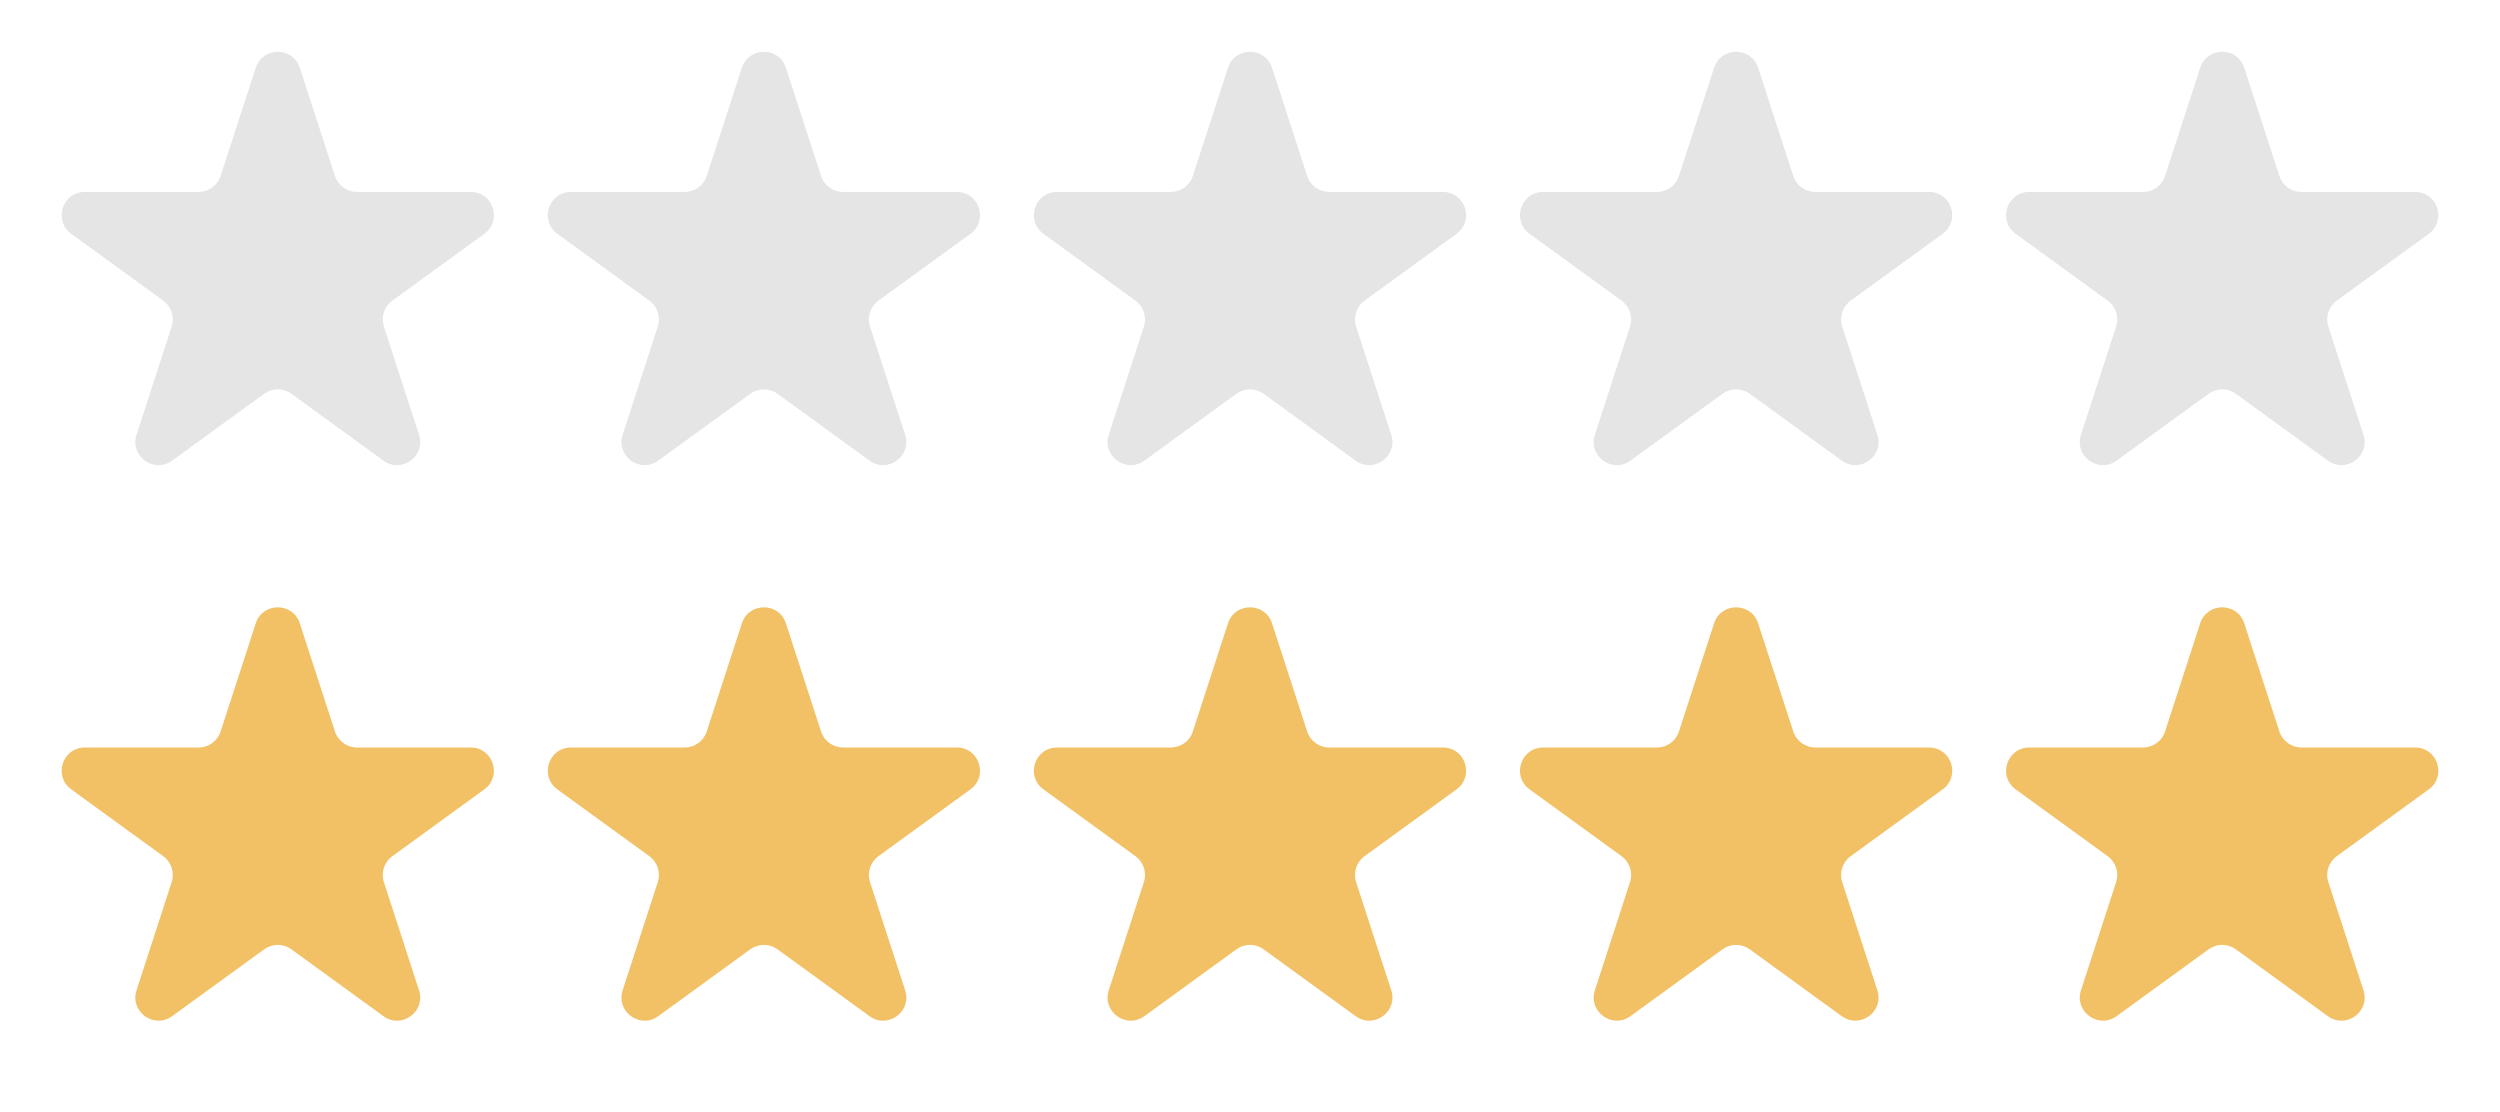
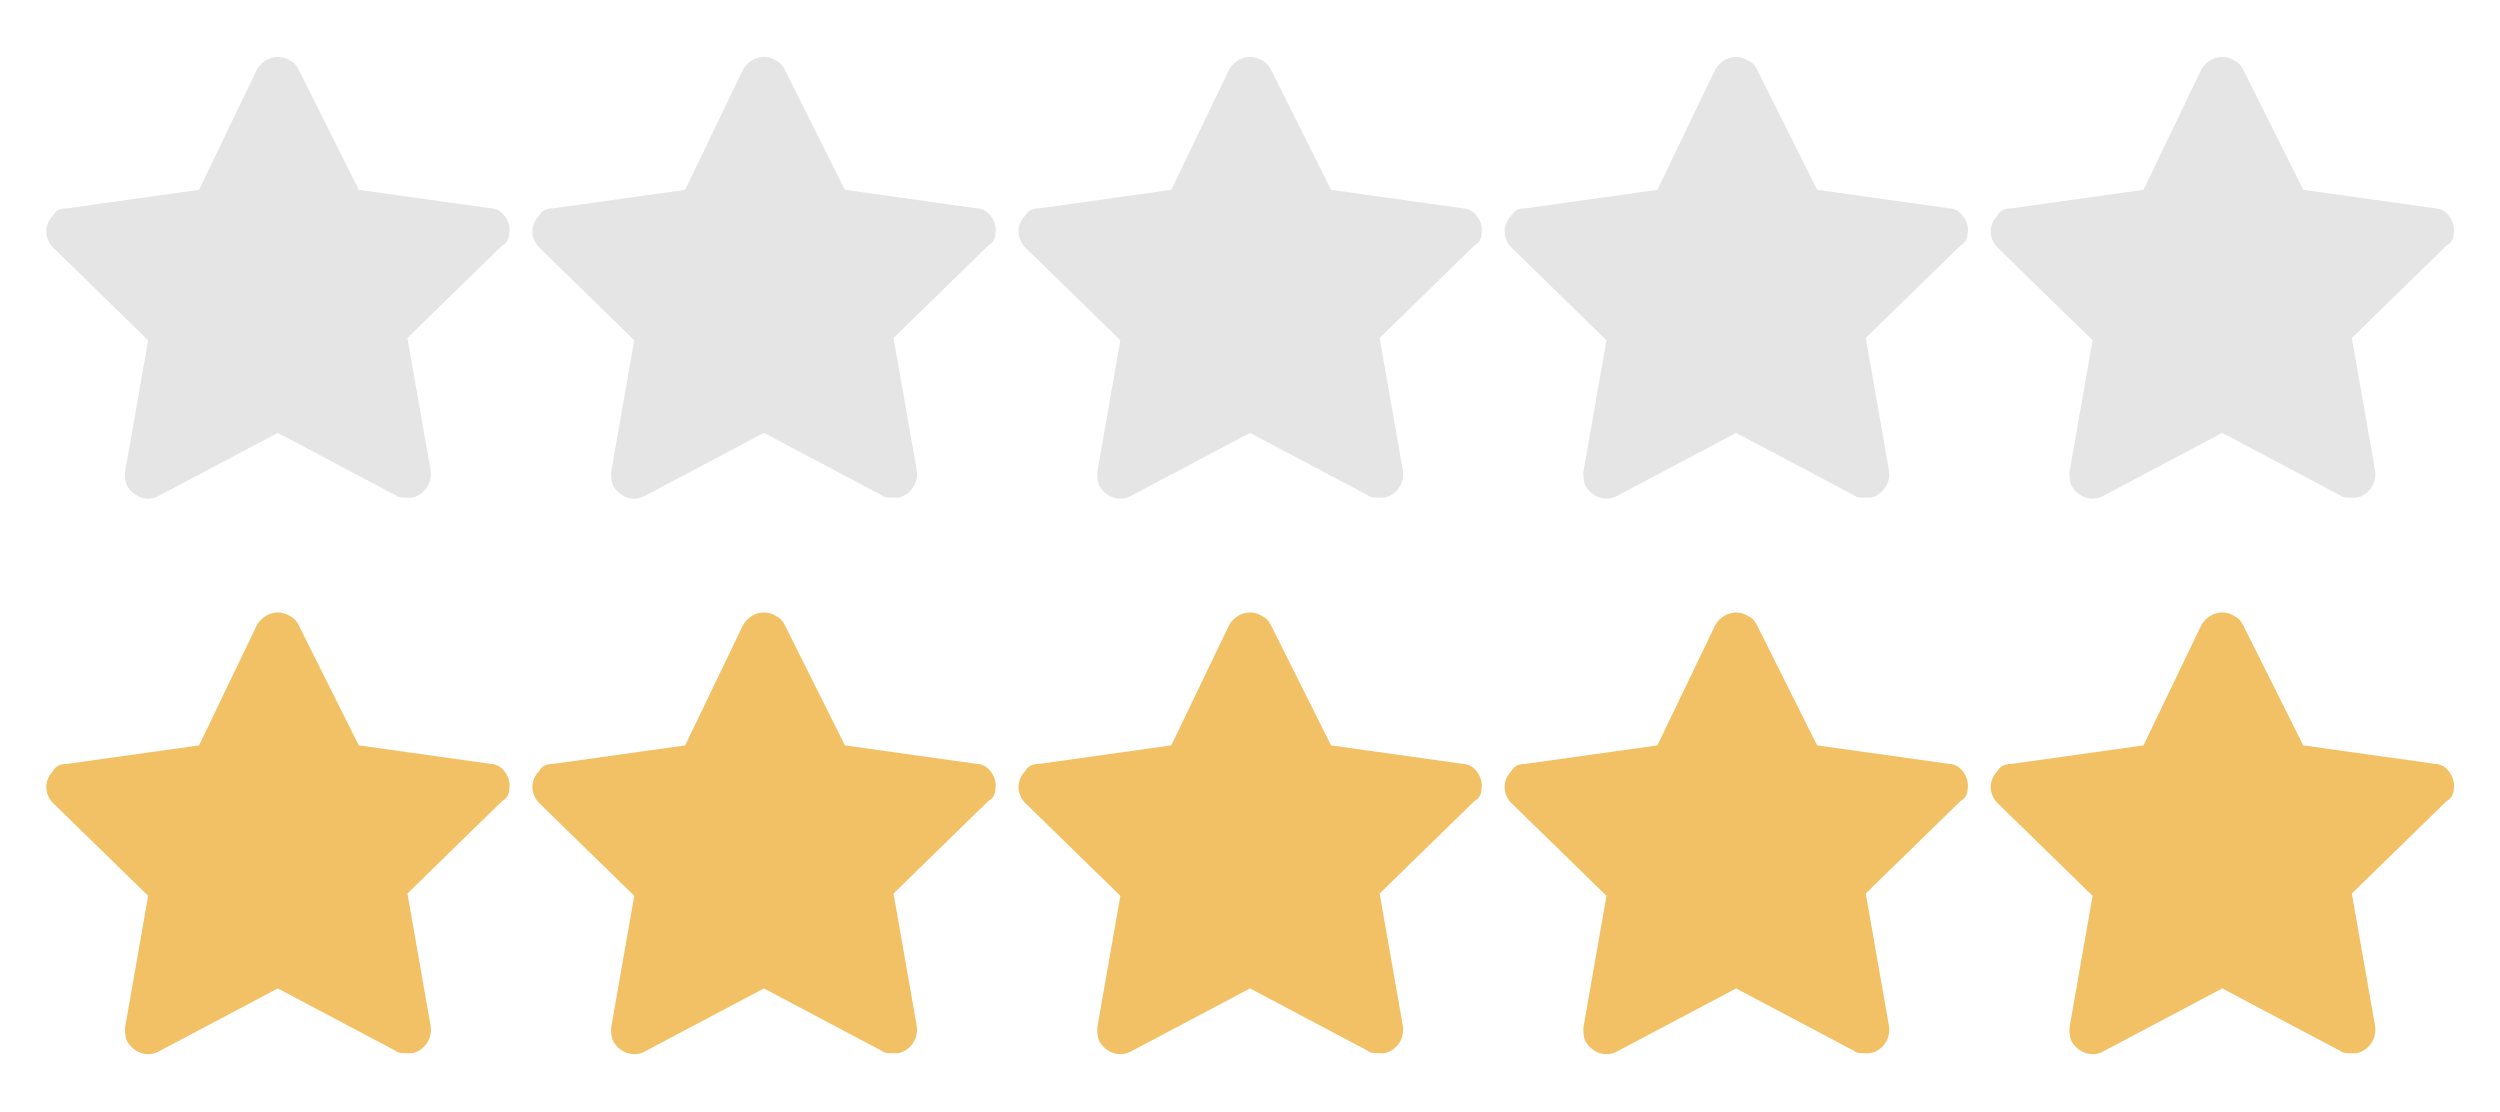
<svg xmlns="http://www.w3.org/2000/svg" width="108" height="48" viewBox="0 0 108 48" fill="none">
-   <path d="M11.049 26.927C11.348 26.006 12.652 26.006 12.951 26.927L14.47 31.601C14.604 32.013 14.988 32.292 15.421 32.292H20.335C21.304 32.292 21.706 33.531 20.923 34.101L16.947 36.989C16.597 37.244 16.45 37.695 16.584 38.107L18.102 42.781C18.402 43.703 17.347 44.469 16.564 43.899L12.588 41.011C12.237 40.756 11.763 40.756 11.412 41.011L7.436 43.899C6.653 44.469 5.598 43.703 5.898 42.781L7.416 38.107C7.55 37.695 7.403 37.244 7.053 36.989L3.077 34.101C2.294 33.531 2.696 32.292 3.665 32.292H8.579C9.013 32.292 9.396 32.013 9.53 31.601L11.049 26.927Z" fill="#F2C166" />
-   <path d="M32.049 26.927C32.348 26.006 33.652 26.006 33.951 26.927L35.47 31.601C35.603 32.013 35.987 32.292 36.421 32.292H41.335C42.304 32.292 42.706 33.531 41.923 34.101L37.947 36.989C37.597 37.244 37.45 37.695 37.584 38.107L39.102 42.781C39.402 43.703 38.347 44.469 37.563 43.899L33.588 41.011C33.237 40.756 32.763 40.756 32.412 41.011L28.436 43.899C27.653 44.469 26.598 43.703 26.898 42.781L28.416 38.107C28.55 37.695 28.403 37.244 28.053 36.989L24.077 34.101C23.294 33.531 23.696 32.292 24.665 32.292H29.579C30.012 32.292 30.396 32.013 30.53 31.601L32.049 26.927Z" fill="#F2C166" />
-   <path d="M74.049 26.927C74.348 26.006 75.652 26.006 75.951 26.927L77.47 31.601C77.603 32.013 77.987 32.292 78.421 32.292H83.335C84.304 32.292 84.707 33.531 83.923 34.101L79.947 36.989C79.597 37.244 79.45 37.695 79.584 38.107L81.102 42.781C81.402 43.703 80.347 44.469 79.564 43.899L75.588 41.011C75.237 40.756 74.763 40.756 74.412 41.011L70.436 43.899C69.653 44.469 68.598 43.703 68.898 42.781L70.416 38.107C70.55 37.695 70.403 37.244 70.053 36.989L66.077 34.101C65.293 33.531 65.696 32.292 66.665 32.292H71.579C72.013 32.292 72.397 32.013 72.53 31.601L74.049 26.927Z" fill="#F2C166" />
-   <path d="M53.049 26.927C53.348 26.006 54.652 26.006 54.951 26.927L56.47 31.601C56.603 32.013 56.987 32.292 57.421 32.292H62.335C63.304 32.292 63.706 33.531 62.923 34.101L58.947 36.989C58.597 37.244 58.45 37.695 58.584 38.107L60.102 42.781C60.402 43.703 59.347 44.469 58.563 43.899L54.588 41.011C54.237 40.756 53.763 40.756 53.412 41.011L49.437 43.899C48.653 44.469 47.598 43.703 47.898 42.781L49.416 38.107C49.55 37.695 49.403 37.244 49.053 36.989L45.077 34.101C44.294 33.531 44.696 32.292 45.665 32.292H50.579C51.013 32.292 51.397 32.013 51.53 31.601L53.049 26.927Z" fill="#F2C166" />
-   <path d="M95.049 26.927C95.348 26.006 96.652 26.006 96.951 26.927L98.47 31.601C98.603 32.013 98.987 32.292 99.421 32.292H104.335C105.304 32.292 105.706 33.531 104.923 34.101L100.947 36.989C100.597 37.244 100.45 37.695 100.584 38.107L102.102 42.781C102.402 43.703 101.347 44.469 100.564 43.899L96.588 41.011C96.237 40.756 95.763 40.756 95.412 41.011L91.436 43.899C90.653 44.469 89.598 43.703 89.898 42.781L91.416 38.107C91.55 37.695 91.403 37.244 91.053 36.989L87.077 34.101C86.293 33.531 86.696 32.292 87.665 32.292H92.579C93.013 32.292 93.397 32.013 93.53 31.601L95.049 26.927Z" fill="#F2C166" />
-   <path d="M11.049 2.927C11.348 2.006 12.652 2.006 12.951 2.927L14.47 7.601C14.604 8.013 14.988 8.292 15.421 8.292H20.335C21.304 8.292 21.706 9.531 20.923 10.101L16.947 12.989C16.597 13.244 16.45 13.695 16.584 14.107L18.102 18.781C18.402 19.703 17.347 20.469 16.564 19.899L12.588 17.011C12.237 16.756 11.763 16.756 11.412 17.011L7.436 19.899C6.653 20.469 5.598 19.703 5.898 18.781L7.416 14.107C7.55 13.695 7.403 13.244 7.053 12.989L3.077 10.101C2.294 9.531 2.696 8.292 3.665 8.292H8.579C9.013 8.292 9.396 8.013 9.53 7.601L11.049 2.927Z" fill="#E5E5E5" />
-   <path d="M32.049 2.927C32.348 2.006 33.652 2.006 33.951 2.927L35.47 7.601C35.603 8.013 35.987 8.292 36.421 8.292H41.335C42.304 8.292 42.706 9.531 41.923 10.101L37.947 12.989C37.597 13.244 37.45 13.695 37.584 14.107L39.102 18.781C39.402 19.703 38.347 20.469 37.563 19.899L33.588 17.011C33.237 16.756 32.763 16.756 32.412 17.011L28.436 19.899C27.653 20.469 26.598 19.703 26.898 18.781L28.416 14.107C28.55 13.695 28.403 13.244 28.053 12.989L24.077 10.101C23.294 9.531 23.696 8.292 24.665 8.292H29.579C30.012 8.292 30.396 8.013 30.53 7.601L32.049 2.927Z" fill="#E5E5E5" />
-   <path d="M74.049 2.927C74.348 2.006 75.652 2.006 75.951 2.927L77.47 7.601C77.603 8.013 77.987 8.292 78.421 8.292H83.335C84.304 8.292 84.707 9.531 83.923 10.101L79.947 12.989C79.597 13.244 79.45 13.695 79.584 14.107L81.102 18.781C81.402 19.703 80.347 20.469 79.564 19.899L75.588 17.011C75.237 16.756 74.763 16.756 74.412 17.011L70.436 19.899C69.653 20.469 68.598 19.703 68.898 18.781L70.416 14.107C70.55 13.695 70.403 13.244 70.053 12.989L66.077 10.101C65.293 9.531 65.696 8.292 66.665 8.292H71.579C72.013 8.292 72.397 8.013 72.53 7.601L74.049 2.927Z" fill="#E5E5E5" />
-   <path d="M53.049 2.927C53.348 2.006 54.652 2.006 54.951 2.927L56.47 7.601C56.603 8.013 56.987 8.292 57.421 8.292H62.335C63.304 8.292 63.706 9.531 62.923 10.101L58.947 12.989C58.597 13.244 58.45 13.695 58.584 14.107L60.102 18.781C60.402 19.703 59.347 20.469 58.563 19.899L54.588 17.011C54.237 16.756 53.763 16.756 53.412 17.011L49.437 19.899C48.653 20.469 47.598 19.703 47.898 18.781L49.416 14.107C49.55 13.695 49.403 13.244 49.053 12.989L45.077 10.101C44.294 9.531 44.696 8.292 45.665 8.292H50.579C51.013 8.292 51.397 8.013 51.53 7.601L53.049 2.927Z" fill="#E5E5E5" />
-   <path d="M95.049 2.927C95.348 2.006 96.652 2.006 96.951 2.927L98.47 7.601C98.603 8.013 98.987 8.292 99.421 8.292H104.335C105.304 8.292 105.706 9.531 104.923 10.101L100.947 12.989C100.597 13.244 100.45 13.695 100.584 14.107L102.102 18.781C102.402 19.703 101.347 20.469 100.564 19.899L96.588 17.011C96.237 16.756 95.763 16.756 95.412 17.011L91.436 19.899C90.653 20.469 89.598 19.703 89.898 18.781L91.416 14.107C91.55 13.695 91.403 13.244 91.053 12.989L87.077 10.101C86.293 9.531 86.696 8.292 87.665 8.292H92.579C93.013 8.292 93.397 8.013 93.53 7.601L95.049 2.927Z" fill="#E5E5E5" />
+   <path d="M22 34.1C22.1 33.6 21.7 33 21.2 33L15.5 32.2L12.9 27C12.8 26.8 12.7 26.7 12.5 26.6C12 26.3 11.4 26.5 11.1 27L8.6 32.2L2.9 33C2.6 33 2.4 33.1 2.3 33.3C1.9 33.7 1.9 34.3 2.3 34.7L6.4 38.7L5.4 44.4C5.4 44.6 5.4 44.8 5.5 45C5.8 45.5 6.4 45.7 6.9 45.4L12 42.7L17.1 45.4C17.2 45.5 17.4 45.5 17.6 45.5C17.7 45.5 17.7 45.5 17.8 45.5C18.3 45.4 18.7 44.9 18.6 44.3L17.6 38.6L21.7 34.6C21.9 34.5 22 34.3 22 34.1Z" fill="#F2C166" />
+   <path d="M43 34.1C43.1 33.6 42.7 33 42.2 33L36.5 32.2L33.9 27C33.8 26.8 33.7 26.7 33.5 26.6C33 26.3 32.4 26.5 32.1 27L29.6 32.2L23.9 33C23.6 33 23.4 33.1 23.3 33.3C22.9 33.7 22.9 34.3 23.3 34.7L27.4 38.7L26.4 44.4C26.4 44.6 26.4 44.8 26.5 45C26.8 45.5 27.4 45.7 27.9 45.4L33 42.7L38.1 45.4C38.2 45.5 38.4 45.5 38.6 45.5C38.7 45.5 38.7 45.5 38.8 45.5C39.3 45.4 39.7 44.9 39.6 44.3L38.6 38.6L42.7 34.6C42.9 34.5 43 34.3 43 34.1Z" fill="#F2C166" />
+   <path d="M64 34.1C64.1 33.6 63.7 33 63.2 33L57.5 32.2L54.9 27C54.8 26.8 54.7 26.7 54.5 26.6C54 26.3 53.4 26.5 53.1 27L50.6 32.2L44.9 33C44.6 33 44.4 33.1 44.3 33.3C43.9 33.7 43.9 34.3 44.3 34.7L48.4 38.7L47.4 44.4C47.4 44.6 47.4 44.8 47.5 45C47.8 45.5 48.4 45.7 48.9 45.4L54 42.7L59.1 45.4C59.2 45.5 59.4 45.5 59.6 45.5C59.7 45.5 59.7 45.5 59.8 45.5C60.3 45.4 60.7 44.9 60.6 44.3L59.6 38.6L63.7 34.6C63.9 34.5 64 34.3 64 34.1Z" fill="#F2C166" />
+   <path d="M85 34.1C85.1 33.6 84.7 33 84.2 33L78.5 32.2L75.9 27C75.8 26.8 75.7 26.7 75.5 26.6C75 26.3 74.4 26.5 74.1 27L71.6 32.2L65.9 33C65.6 33 65.4 33.1 65.3 33.3C64.9 33.7 64.9 34.3 65.3 34.7L69.4 38.7L68.4 44.4C68.4 44.6 68.4 44.8 68.5 45C68.8 45.5 69.4 45.7 69.9 45.4L75 42.7L80.1 45.4C80.2 45.5 80.4 45.5 80.6 45.5C80.7 45.5 80.7 45.5 80.8 45.5C81.3 45.4 81.7 44.9 81.6 44.3L80.6 38.6L84.7 34.6C84.9 34.5 85 34.3 85 34.1Z" fill="#F2C166" />
+   <path d="M106 34.1C106.1 33.6 105.7 33 105.2 33L99.5 32.2L96.9 27C96.8 26.8 96.7 26.7 96.5 26.6C96 26.3 95.4 26.5 95.1 27L92.6 32.2L86.9 33C86.6 33 86.4 33.1 86.3 33.3C85.9 33.7 85.9 34.3 86.3 34.7L90.4 38.7L89.4 44.4C89.4 44.6 89.4 44.8 89.5 45C89.8 45.5 90.4 45.7 90.9 45.4L96 42.7L101.1 45.4C101.2 45.5 101.4 45.5 101.6 45.5C101.7 45.5 101.7 45.5 101.8 45.5C102.3 45.4 102.7 44.9 102.6 44.3L101.6 38.6L105.7 34.6C105.9 34.5 106 34.3 106 34.1Z" fill="#F2C166" />
+   <path d="M22 10.1C22.1 9.6 21.7 9 21.2 9L15.5 8.2L12.9 3C12.8 2.8 12.7 2.7 12.5 2.6C12 2.3 11.4 2.5 11.1 3L8.6 8.2L2.9 9C2.6 9 2.4 9.1 2.3 9.3C1.9 9.7 1.9 10.3 2.3 10.7L6.4 14.7L5.4 20.4C5.4 20.6 5.4 20.8 5.5 21C5.8 21.5 6.4 21.7 6.9 21.4L12 18.7L17.1 21.4C17.2 21.5 17.4 21.5 17.6 21.5C17.7 21.5 17.7 21.5 17.8 21.5C18.3 21.4 18.7 20.9 18.6 20.3L17.6 14.6L21.7 10.6C21.9 10.5 22 10.3 22 10.1Z" fill="#E5E5E5" />
+   <path d="M43 10.1C43.1 9.6 42.7 9 42.2 9L36.5 8.2L33.9 3C33.8 2.8 33.7 2.7 33.5 2.6C33 2.3 32.4 2.5 32.1 3L29.6 8.2L23.9 9C23.6 9 23.4 9.1 23.3 9.3C22.9 9.7 22.9 10.3 23.3 10.7L27.4 14.7L26.4 20.4C26.4 20.6 26.4 20.8 26.5 21C26.8 21.5 27.4 21.7 27.9 21.4L33 18.7L38.1 21.4C38.2 21.5 38.4 21.5 38.6 21.5C38.7 21.5 38.7 21.5 38.8 21.5C39.3 21.4 39.7 20.9 39.6 20.3L38.6 14.6L42.7 10.6C42.9 10.5 43 10.3 43 10.1Z" fill="#E5E5E5" />
+   <path d="M64 10.1C64.1 9.6 63.7 9 63.2 9L57.5 8.2L54.9 3C54.8 2.8 54.7 2.7 54.5 2.6C54 2.3 53.4 2.5 53.1 3L50.6 8.2L44.9 9C44.6 9 44.4 9.1 44.3 9.3C43.9 9.7 43.9 10.3 44.3 10.7L48.4 14.7L47.4 20.4C47.4 20.6 47.4 20.8 47.5 21C47.8 21.5 48.4 21.7 48.9 21.4L54 18.7L59.1 21.4C59.2 21.5 59.4 21.5 59.6 21.5C59.7 21.5 59.7 21.5 59.8 21.5C60.3 21.4 60.7 20.9 60.6 20.3L59.6 14.6L63.7 10.6C63.9 10.5 64 10.3 64 10.1Z" fill="#E5E5E5" />
+   <path d="M85 10.1C85.1 9.6 84.7 9 84.2 9L78.5 8.2L75.9 3C75.8 2.8 75.7 2.7 75.5 2.6C75 2.3 74.4 2.5 74.1 3L71.6 8.2L65.9 9C65.6 9 65.4 9.1 65.3 9.3C64.9 9.7 64.9 10.3 65.3 10.7L69.4 14.7L68.4 20.4C68.4 20.6 68.4 20.8 68.5 21C68.8 21.5 69.4 21.7 69.9 21.4L75 18.7L80.1 21.4C80.2 21.5 80.4 21.5 80.6 21.5C80.7 21.5 80.7 21.5 80.8 21.5C81.3 21.4 81.7 20.9 81.6 20.3L80.6 14.6L84.7 10.6C84.9 10.5 85 10.3 85 10.1Z" fill="#E5E5E5" />
+   <path d="M106 10.1C106.1 9.6 105.7 9 105.2 9L99.5 8.2L96.9 3C96.8 2.8 96.7 2.7 96.5 2.6C96 2.3 95.4 2.5 95.1 3L92.6 8.2L86.9 9C86.6 9 86.4 9.1 86.3 9.3C85.9 9.7 85.9 10.3 86.3 10.7L90.4 14.7L89.4 20.4C89.4 20.6 89.4 20.8 89.5 21C89.8 21.5 90.4 21.7 90.9 21.4L96 18.7L101.1 21.4C101.2 21.5 101.4 21.5 101.6 21.5C101.7 21.5 101.7 21.5 101.8 21.5C102.3 21.4 102.7 20.9 102.6 20.3L101.6 14.6L105.7 10.6C105.9 10.5 106 10.3 106 10.1Z" fill="#E5E5E5" />
</svg>
